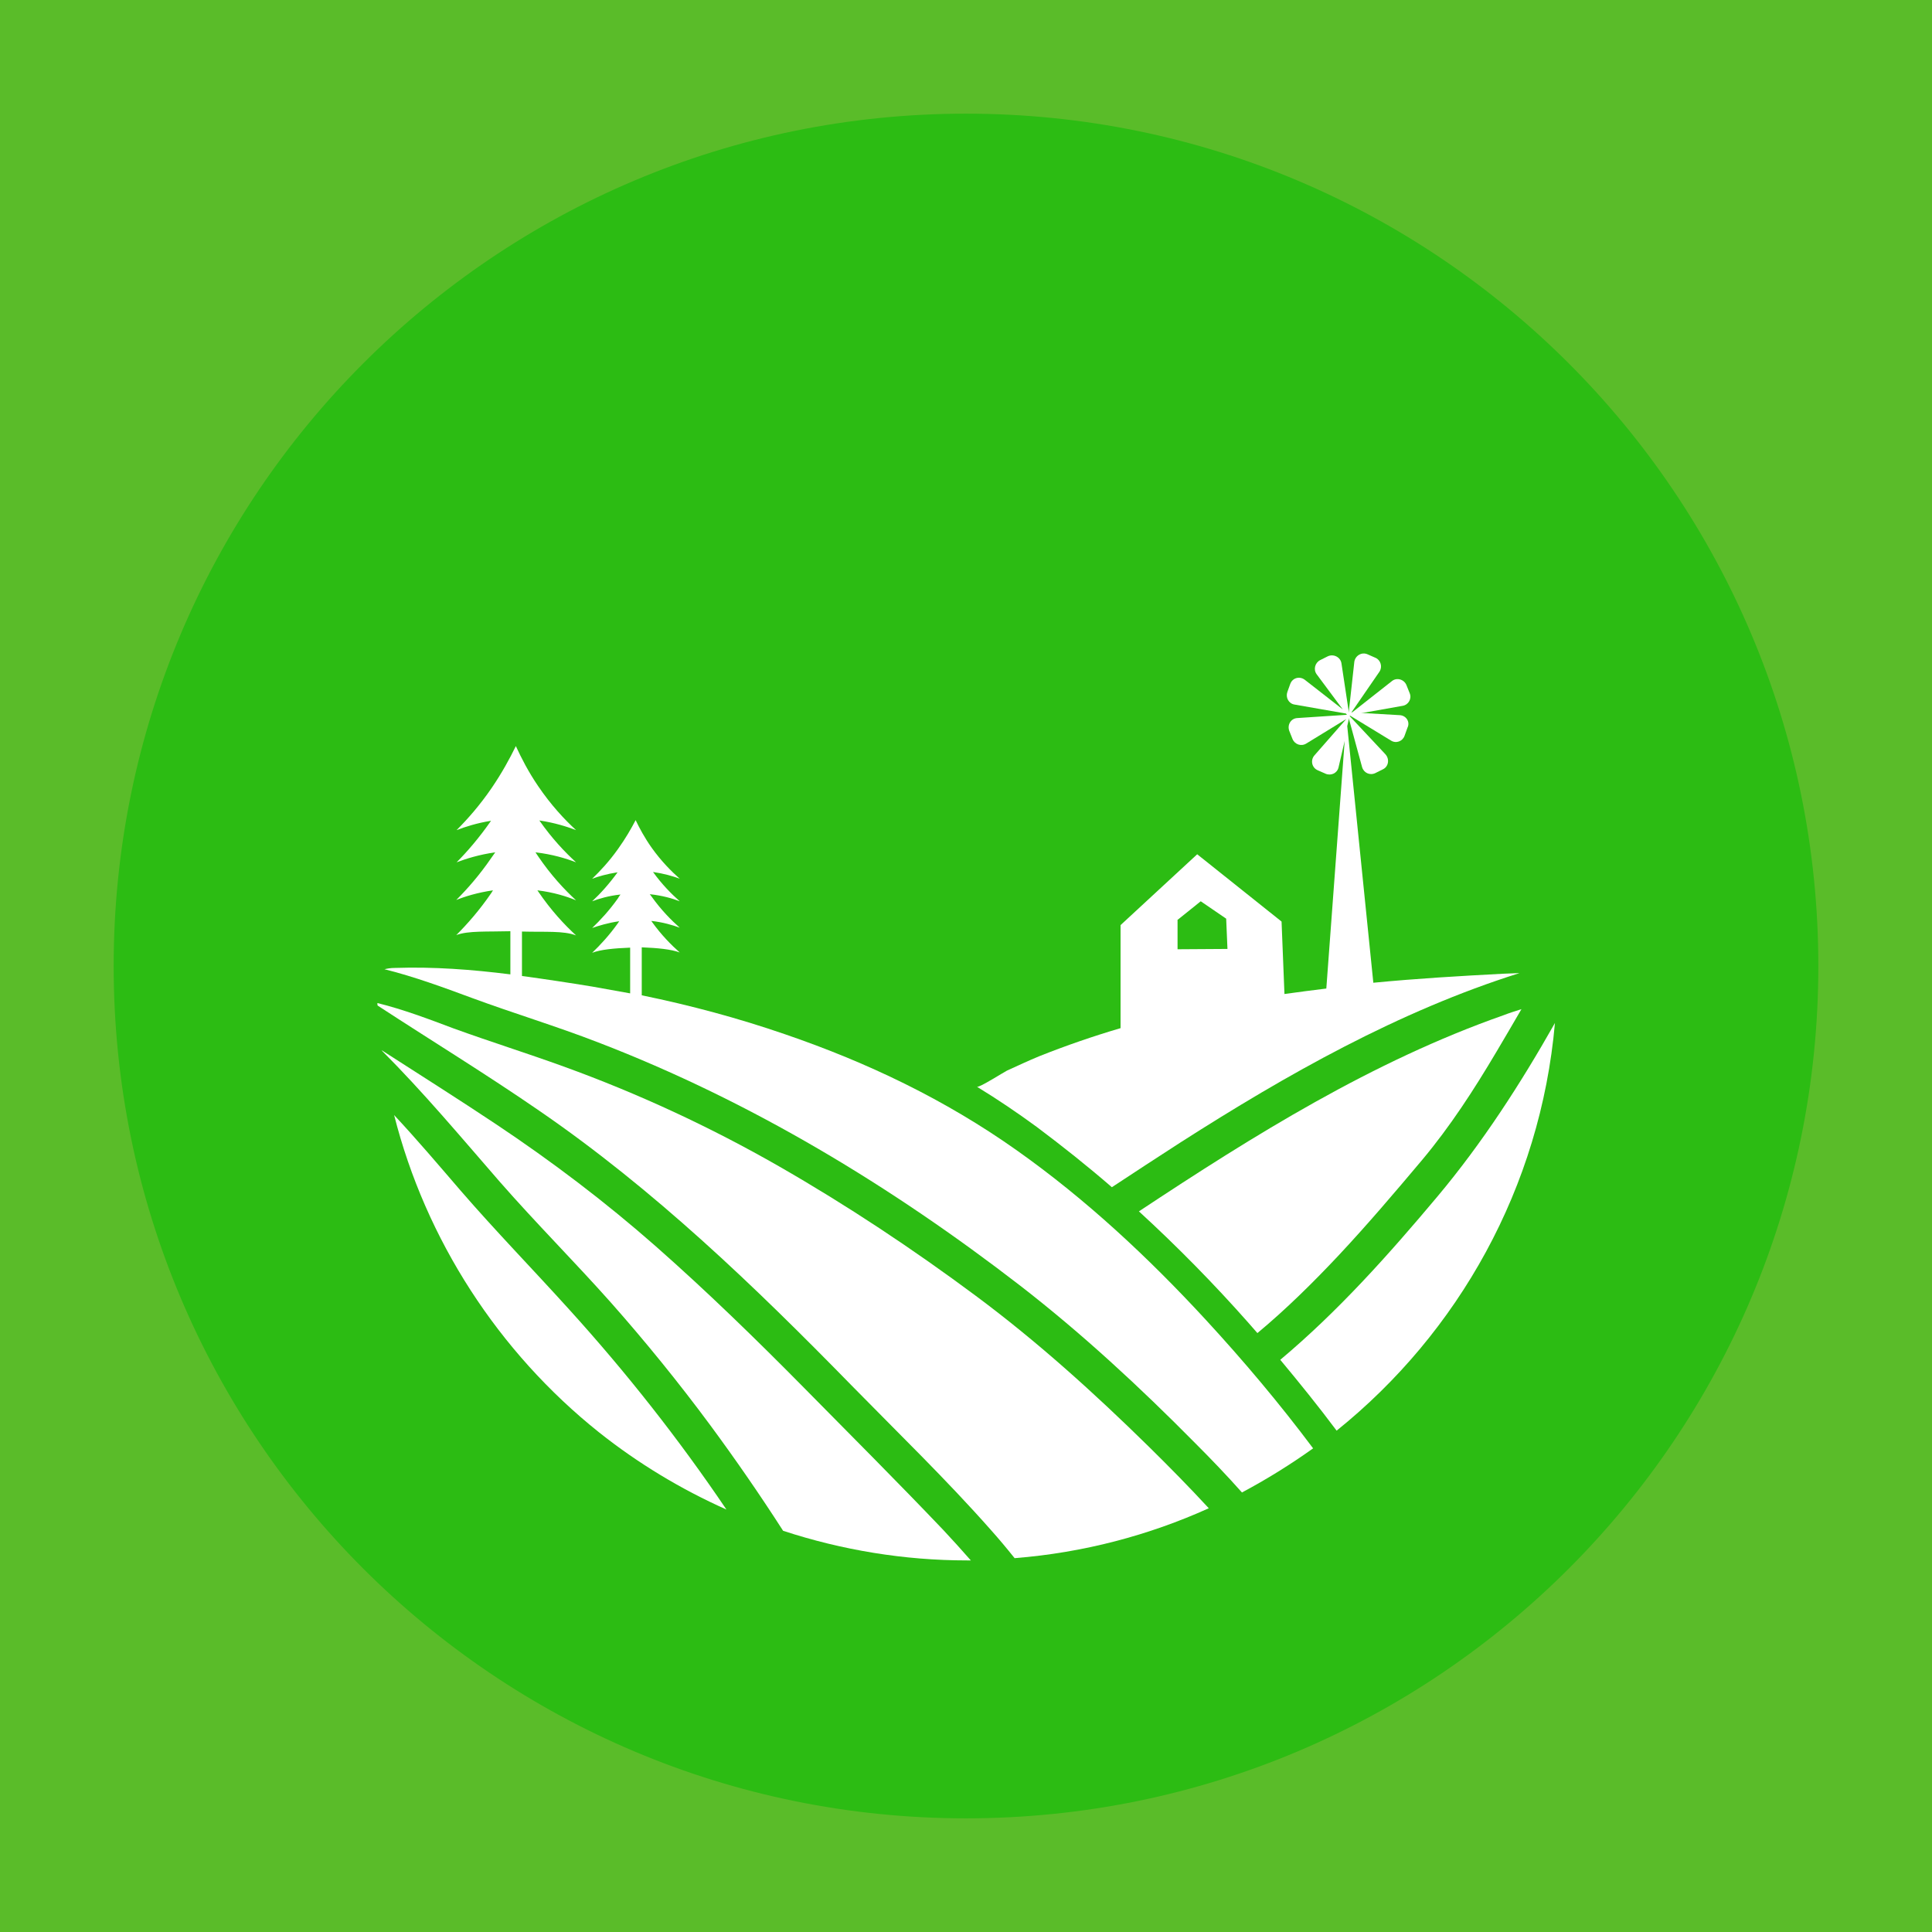
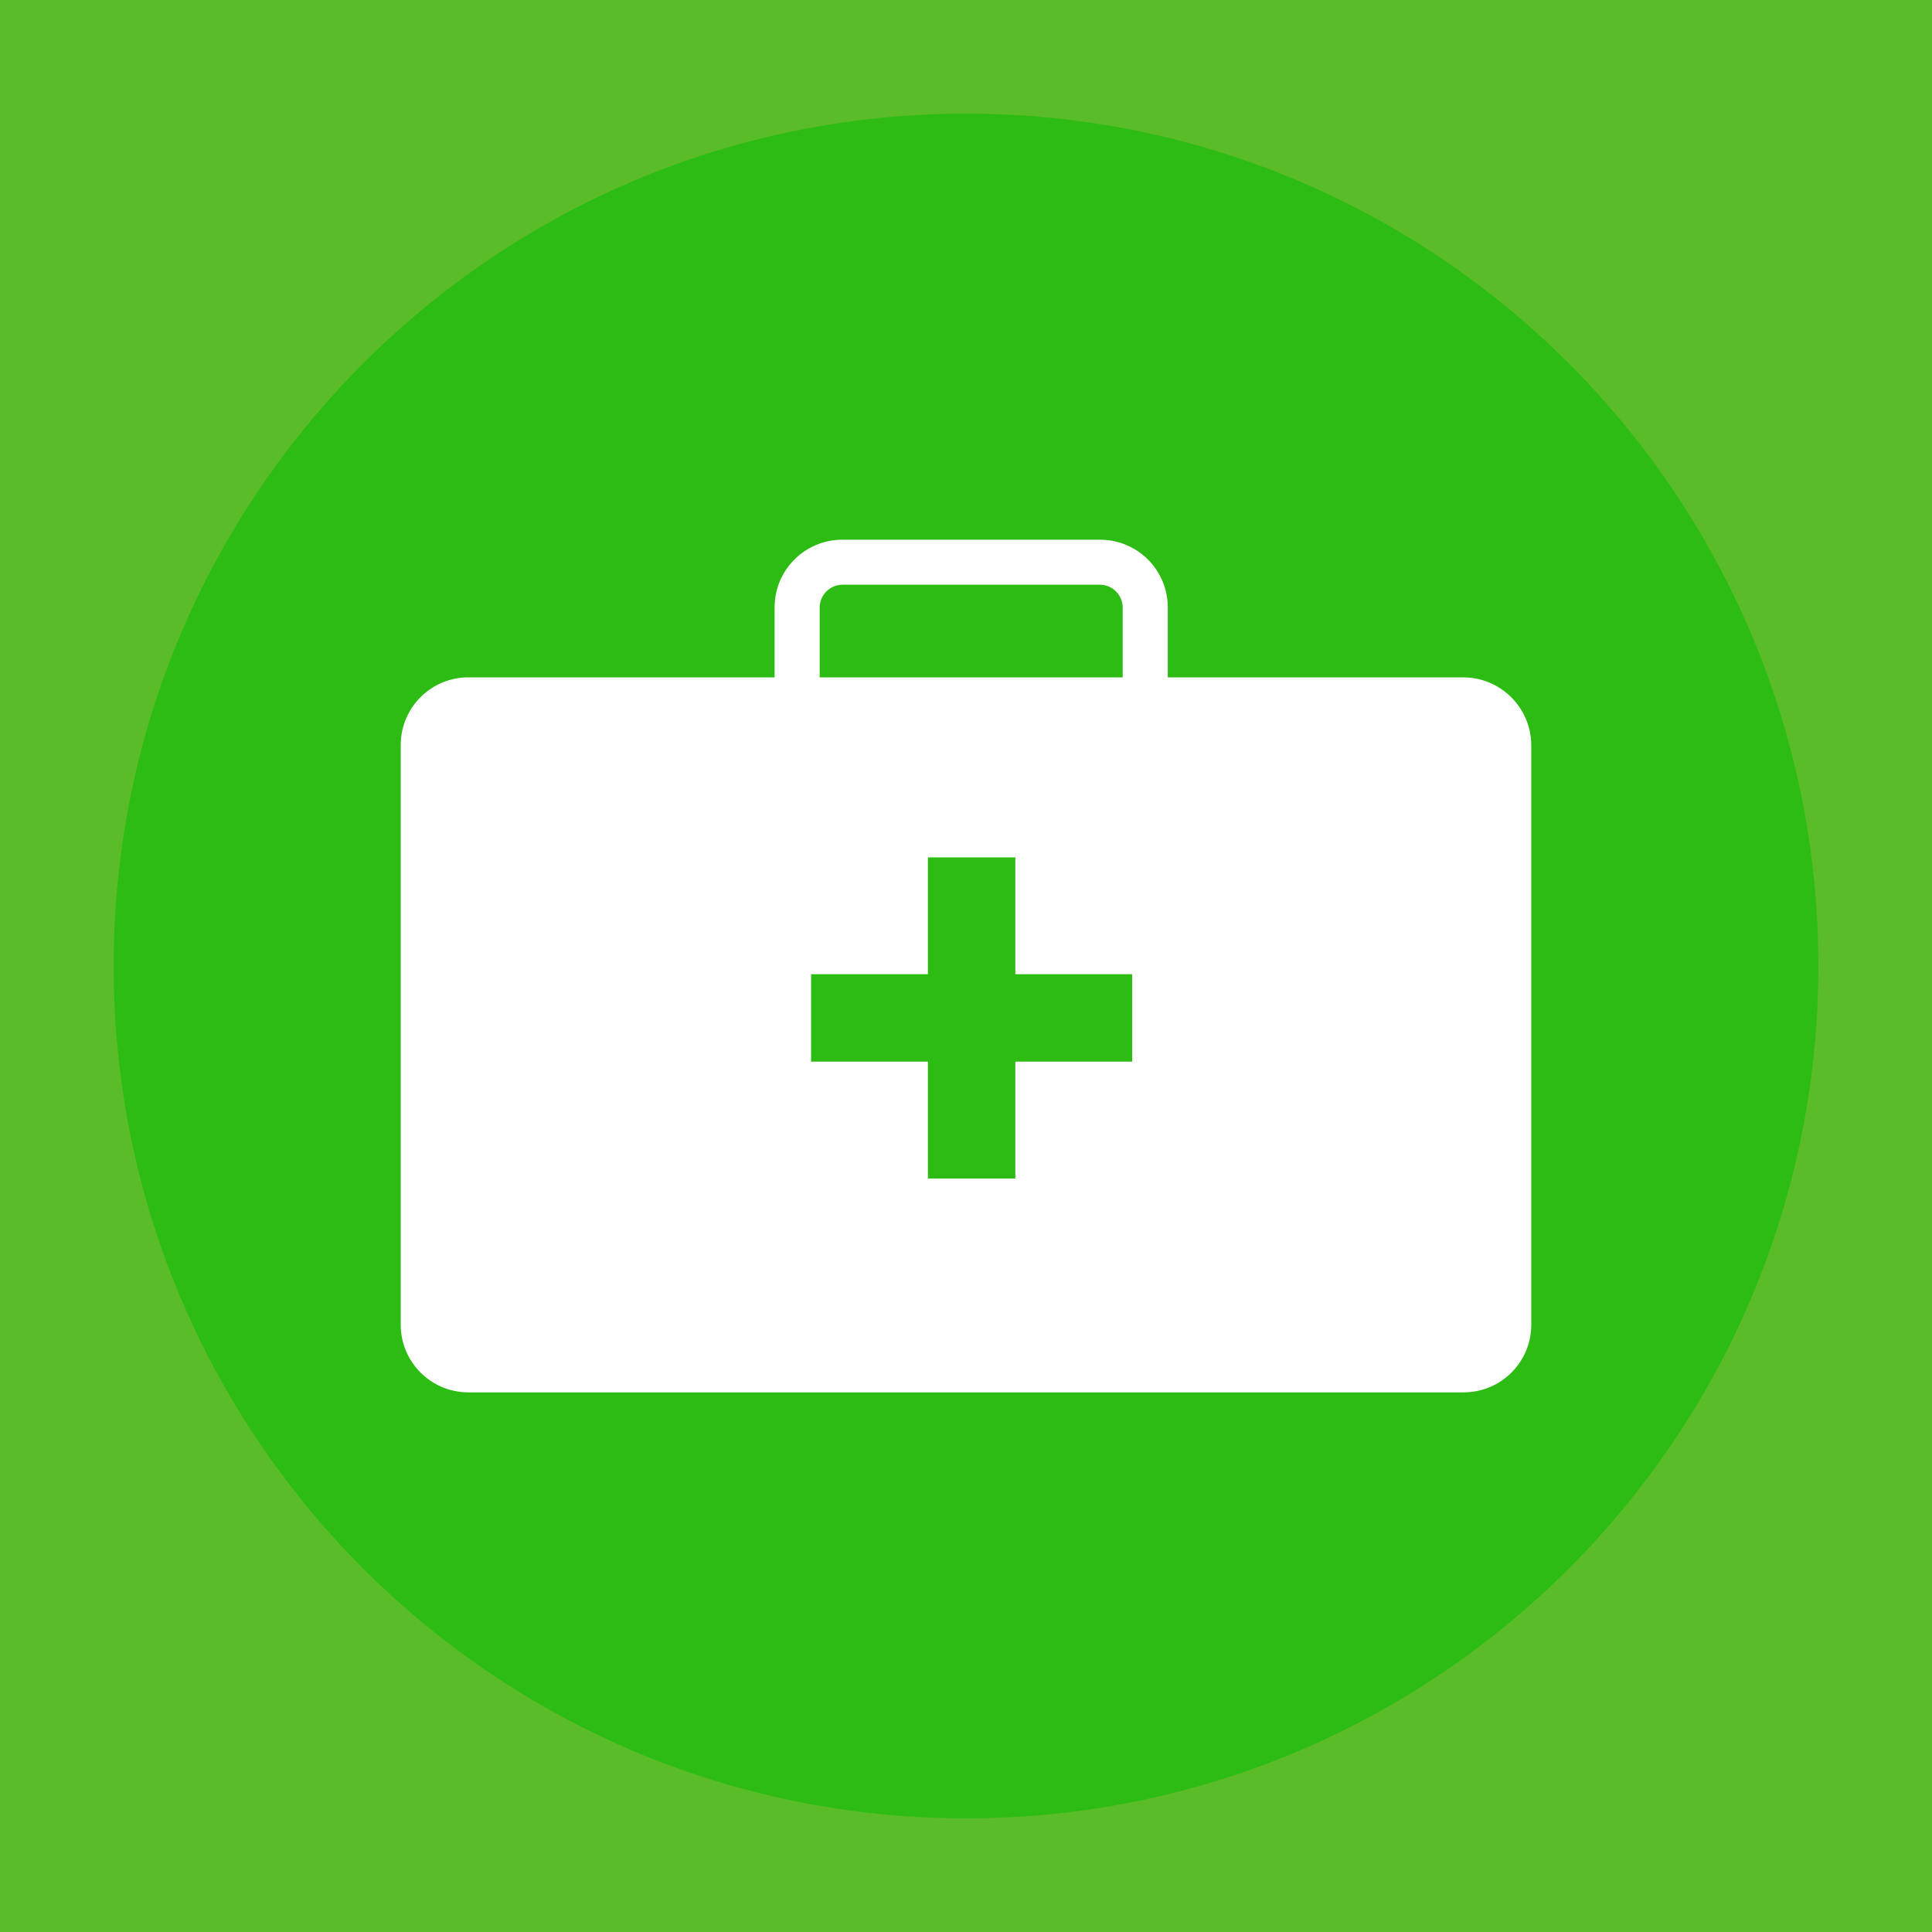
- <svg xmlns="http://www.w3.org/2000/svg" version="1.1" id="Camada_1" x="0px" y="0px" viewBox="0 0 600 600" style="enable-background:new 0 0 600 600;" xml:space="preserve">
-   <style type="text/css">
- 	.st0{fill:#5ABC29;}
- 	.st1{fill:#2CBC13;}
- 	.st2{fill:#FFFFFF;}
- 	.st3{filter:url(#Adobe_OpacityMaskFilter);}
- 	.st4{fill:url(#SVGID_2_);}
- 	.st5{mask:url(#SVGID_1_);}
- 	.st6{fill:#00BABA;}
- 	.st7{fill:#FCFCFC;}
- </style>
-   <polygon class="st0" points="0,0 600,0 600,600 0,600 " />
-   <circle class="st1" cx="300" cy="300" r="264.7" />
-   <g>
-     <path class="st2" d="M-407.6,422c-6,1.3-10.4,6.6-10.4,12.9c0,2.9,1,5.7,2.7,8l-5.5,32.6c-0.2,1.4,0.2,2.8,1.1,3.9s2.3,1.7,3.7,1.7   h22.6c1.4,0,2.7-0.6,3.6-1.6s1.3-2.4,1.1-3.8l-4.7-34c1.2-2,1.9-4.4,1.9-6.7c0-4.8-2.5-8.9-6.3-11.2V406l29.7,12.9v73.8   c0,9.1,7.4,16.5,16.5,16.5H-216c9.1,0,16.5-7.4,16.5-16.5v-78.3l70.8-30.7c1.8-0.8,3-2.6,2.9-4.6s-1.4-3.7-3.2-4.4l-161-55   c-1.1-0.4-2.2-0.3-3.3,0.1c-55.1,20.9-145.6,54.1-154.1,54.6c-2.3,0-4.2,1.6-4.7,3.8c-0.5,2.2,0.7,4.5,2.8,5.4l41.9,18.1   L-407.6,422L-407.6,422z M-410.4,471.5l5-29.4c0.3-1.7-0.4-3.4-1.7-4.5c-0.8-0.7-1.3-1.7-1.3-2.8c0-2,1.6-3.6,3.6-3.6   s3.6,1.6,3.6,3.6c0,1.1-0.5,1.9-0.9,2.4c-0.9,1.1-1.3,2.4-1.1,3.8l4.2,30.4h-11.4L-410.4,471.5L-410.4,471.5z M-209.3,492.6   c0,3.8-3.1,6.9-6.9,6.9h-135.6c-3.8,0-6.9-3.1-6.9-6.9V423l67.6,29.3c0.6,0.3,1.3,0.4,1.9,0.4s1.3-0.1,1.9-0.4l78-33.8   L-209.3,492.6L-209.3,492.6z M-432.9,380.3c34.8-10.9,118.4-42.3,141.2-51l147.6,50.4l-145.1,62.9L-385,401l80.9-10.7   c3.5,2.2,8.8,3.5,14.9,3.5c11.1,0,19.6-4.4,19.6-10.3s-8.4-10.3-19.6-10.3c-9.6,0-17.2,3.3-19.1,8l-93.8,12.4L-432.9,380.3z    M-303.9,383.6c0-2.2,5.8-5.5,14.8-5.5s14.8,3.3,14.8,5.5s-5.8,5.5-14.8,5.5S-303.9,385.9-303.9,383.6z" />
-   </g>
-   <g id="XMLID_1913_">
-     <path id="XMLID_1917_" class="st2" d="M-153.4,347.9c-5.7,6.7-1.7,17.6,6.5,28.5l-20.9,24.8c-16.1-2.5-33.1,3.1-44.4,16.4   l-123.2,146.2c-8.3,9.8-12.3,22.3-11.2,35.2c0.9,10.8,5.4,20.8,12.7,28.7l-59.7,70.7c-2.1,2.5-1.8,6.3,0.7,8.4   c1.2,1,2.5,1.4,3.8,1.4c1.7,0,3.4-0.7,4.6-2.1l59.7-70.7c8,5.2,17.2,7.9,26.3,7.9c13.8,0,27.4-5.8,36.9-17.2L-138.3,480   c8.3-9.8,12.3-22.3,11.2-35.2c-0.4-3.9-1.2-7.8-2.4-11.3l20.9-24.7c2.2,1.2,4.4,2.1,6.5,2.9c5.1,2.1,9.2,2.9,12.5,2.9   c5.3,0,8.4-2.1,10.3-4.2c8.9-10.6-6.1-31.6-23.9-46.5C-121.2,348.6-144.3,337.4-153.4,347.9L-153.4,347.9z M-111.1,372.7   c16.9,14.2,22.6,26.4,22.3,29.7c-1.6,0.4-5.9-0.4-12-3.2l0.7-0.9c1-1.3,1.5-2.8,1.4-4.4c-0.1-1.6-0.9-3-2.1-4l-28.9-24.5   c-2.5-2.1-6.3-1.8-8.4,0.7l-0.7,0.8c-3.8-5.5-5.3-9.6-5.2-11.3C-141,355-128,358.5-111.1,372.7z M-139.2,445.7   c0.8,9.6-2.1,19-8.4,26.4l-3,3.7l-10.6-8.9c-1.9-1.6-4.7-1.3-6.3,0.5c-1.6,1.9-1.3,4.7,0.5,6.3l10.6,8.9l-10.4,12.4l-19.2-16   c-1.9-1.6-4.7-1.3-6.3,0.5c-1.6,1.9-1.3,4.7,0.5,6.3l19.1,16.2l-11.5,13.5l-10.6-8.9c-1.9-1.6-4.7-1.3-6.3,0.5   c-1.6,1.9-1.3,4.7,0.5,6.3l10.6,8.9l-5.2,6.2l-5.2,6.2l-19.1-16.2c-1.9-1.6-4.7-1.3-6.3,0.5c-1.6,1.9-1.3,4.7,0.5,6.3l19.1,16.2   L-215,552l-10.6-8.9c-1.9-1.6-4.7-1.3-6.3,0.5c-1.6,1.9-1.3,4.7,0.5,6.3l10.6,8.9l-10.5,12.3l-19.1-16.2c-1.9-1.6-4.7-1.3-6.3,0.5   c-1.6,1.9-1.3,4.7,0.5,6.3l19.1,16.2l-11.5,13.7l-10.6-8.9c-1.9-1.6-4.7-1.3-6.3,0.5c-1.6,1.9-1.3,4.7,0.5,6.3l10.6,8.9l-10.4,12.6   l-19.1-16.2c-1.9-1.6-4.7-1.3-6.3,0.5s-1.3,4.7,0.5,6.3l19.1,16.2l-0.5,0.6c-13,15.3-35.9,17.2-51.2,4.3c-7.4-6.3-12-15-12.8-24.7   c-0.8-9.6,2.1-19,8.4-26.4l76-90.1l47.5-56.3c6.3-7.4,15-12,24.7-12.8c1.1-0.1,2.1-0.1,3.1-0.1c8.6,0,16.8,2.9,23.3,8.6   C-144.5,427.3-140,436.1-139.2,445.7z M-144.2,412c-3.5-2.9-7.2-5.2-11.1-7l22.3-26.4l19.8,16.7l-22.3,26.4   C-137.9,418.1-140.8,414.8-144.2,412z" />
-     <g id="XMLID_1914_">
-       <g id="XMLID_1915_">
-         <path id="XMLID_1916_" class="st2" d="M-257.3,482.8c20.5,17.1,41,34.1,61.6,51.2c3.8,3.2,9.5-2.3,5.5-5.5     c-20.5-17.1-41-34.1-61.6-51.2C-255.6,474-261.1,479.6-257.3,482.8L-257.3,482.8z" />
-       </g>
-     </g>
-   </g>
-   <g>
-     <g>
-       <path class="st2" d="M-173.4,71.1h-29.8c-4.3,0-7.8,3.5-7.8,7.8V94c0,4.3,3.5,7.8,7.8,7.8h29.8c4.3,0,7.8-3.5,7.8-7.8V78.9    C-165.6,74.6-169.1,71.1-173.4,71.1z M-170.8,94c0,1.4-1.2,2.6-2.6,2.6h-29.8c-1.4,0-2.6-1.2-2.6-2.6V78.9c0-1.4,1.2-2.6,2.6-2.6    h29.8c1.4,0,2.6,1.2,2.6,2.6V94z" />
-       <path class="st2" d="M-131.4,87h-115c-4.3,0-7.8,3.5-7.8,7.8v67c0,4.3,3.5,7.8,7.8,7.8h115c4.3,0,7.8-3.5,7.8-7.8v-67    C-123.7,90.5-127.1,87-131.4,87z M-169.7,131.4h-13.5v13.5h-10.1v-13.5h-13.5v-10.1h13.5v-13.5h10.1v13.5h13.5V131.4z" />
-     </g>
-     <defs>
-       <filter id="Adobe_OpacityMaskFilter" filterUnits="userSpaceOnUse" x="-254" y="169.5" width="130.5" height="98.5">
-         <feColorMatrix type="matrix" values="1 0 0 0 0  0 1 0 0 0  0 0 1 0 0  0 0 0 1 0" />
-       </filter>
-     </defs>
-     <mask maskUnits="userSpaceOnUse" x="-254" y="169.5" width="130.5" height="98.5" id="SVGID_1_">
-       <g class="st3">
-         <linearGradient id="SVGID_2_" gradientUnits="userSpaceOnUse" x1="-188.923" y1="291.171" x2="-188.923" y2="169.396">
-           <stop offset="0.543" style="stop-color:#000000" />
-           <stop offset="0.651" style="stop-color:#030303" />
-           <stop offset="0.74" style="stop-color:#0E0E0E" />
-           <stop offset="0.823" style="stop-color:#1F1F1F" />
-           <stop offset="0.902" style="stop-color:#373737" />
-           <stop offset="0.978" style="stop-color:#575757" />
-           <stop offset="1" style="stop-color:#616161" />
-         </linearGradient>
-         <rect x="-260.4" y="169.4" class="st4" width="143" height="121.8" />
-       </g>
-     </mask>
-     <g class="st5">
-       <path class="st6" d="M-165.4,260.2v-15.1c0-4.3-3.5-7.8-7.8-7.8H-203c-4.3,0-7.8,3.5-7.8,7.8v15.1c0,4.3,3.5,7.8,7.8,7.8h29.8    C-168.9,268-165.4,264.5-165.4,260.2z M-170.6,260.2c0,1.4-1.2,2.6-2.6,2.6H-203c-1.4,0-2.6-1.2-2.6-2.6v-15.1    c0-1.4,1.2-2.6,2.6-2.6h29.8c1.4,0,2.6,1.2,2.6,2.6V260.2z" />
-       <path class="st7" d="M-123.5,244.3v-67c0-4.3-3.5-7.8-7.8-7.8h-115c-4.3,0-7.8,3.5-7.8,7.8v67c0,4.3,3.5,7.8,7.8,7.8h115    C-127,252.1-123.5,248.6-123.5,244.3z M-169.5,217.8H-183v13.5h-10.1v-13.5h-13.5v-10.1h13.5v-13.5h10.1v13.5h13.5V217.8z" />
-     </g>
-   </g>
-   <g>
-     <path class="st2" d="M420.6,205.5l-1.9,17.2l9.7-14.1c1-1.5,0.4-3.6-1.2-4.3l-2.5-1.1C422.9,202.4,420.9,203.6,420.6,205.5z" />
-     <path class="st2" d="M434.7,222.1l-17.3-1l14.6,8.9c1.6,1,3.6,0.2,4.2-1.5l0.9-2.5C438,224.2,436.7,222.2,434.7,222.1z" />
-     <path class="st2" d="M432.3,211.5l-13.6,10.7l16.9-3c1.8-0.3,2.9-2.2,2.2-3.9l-1-2.5C436.1,211,433.8,210.3,432.3,211.5z" />
-     <g>
-       <path class="st2" d="M430.3,234.3l-11.8-12.6l4.5,16.5c0.5,1.8,2.4,2.7,4.1,1.9l2.4-1.2C431.2,238.1,431.6,235.8,430.3,234.3z" />
-       <g>
-         <path class="st2" d="M345.3,368.7c7.1-4.7,14.2-9.3,21.3-13.9c33-21.1,67.8-40.8,105.3-52.6c-1.6,0.1-3.3,0.1-5.1,0.2     c-13.4,0.7-26.9,1.5-40.3,2.8l-8.1-79.7l0.6-2.7l0.1,0.2l-0.1-0.4l0.1-0.2l0.9-0.6l-0.8,0.1l0.1-0.4l-0.3,0.4l0,0l-2.4-15.9     c-0.3-1.9-2.4-3-4.2-2.2l-2.4,1.2c-1.6,0.8-2.2,2.9-1.1,4.4l8.1,10.9l-11.8-9.2c-1.6-1.2-3.8-0.6-4.5,1.3l-0.9,2.5     c-0.6,1.7,0.4,3.6,2.2,3.9l16,2.8l0.3,0.4l-0.3,0l0-0.2l0,0.2l-15.1,1c-2,0.1-3.2,2.1-2.5,4l1,2.5c0.7,1.7,2.7,2.4,4.3,1.4     l12.4-7.6v0l-9.9,11.3c-1.3,1.5-0.8,3.8,1,4.6l2.5,1.1c1.7,0.7,3.6-0.2,4-2l1.9-8.2l-5.7,76.9c-4.3,0.5-8.6,1.1-13,1.7l-0.9-22.5     l-26.2-20.9L348,287.3v32c-8.5,2.5-16.9,5.4-25.2,8.7c-3.4,1.4-6.8,3-10.1,4.5c-1,0.5-8.7,5.4-9.3,5c6.4,3.9,12.6,8.1,18.6,12.5     C330,356,337.8,362.2,345.3,368.7z M365.8,285.6l7.1-5.7l7.9,5.4l0.4,9.4l-15.5,0.1V285.6z" />
-         <path class="st2" d="M353.7,376.2c11.9,10.9,23.3,22.5,34,34.6c0.9,1.1,1.9,2.1,2.8,3.2c8.9-7.4,17.2-15.6,25.1-24     c9-9.6,17.5-19.6,26-29.7c8.8-10.5,16.1-21.8,23.1-33.6c2.6-4.4,5.2-8.8,7.8-13.3c-1.9,0.6-3.8,1.2-5.6,1.9     C426.2,329.6,389.5,352.5,353.7,376.2z" />
-         <path class="st2" d="M446.4,371.6c-15.1,18-30.8,35.6-48.8,50.7c6,7.2,11.9,14.5,17.5,22c37.8-30.4,63.3-75.5,67.8-126.6     C472.2,336.6,460.4,354.9,446.4,371.6z" />
-         <path class="st2" d="M315.7,357.2c-22.2-15.7-46.2-27.2-71.9-36c-14.5-5-29.4-9-44.5-12.1v-14.9c5,0.2,9.1,0.6,11.8,1.6     c-2.6-2.3-5.7-5.4-8.7-9.6c0-0.1-0.1-0.1-0.1-0.2c3.6,0.4,6.6,1.3,8.8,2.1c-2.6-2.3-5.7-5.4-8.7-9.6c-0.2-0.3-0.4-0.5-0.6-0.8     c3.8,0.4,7,1.3,9.3,2.2c-2.5-2.2-5.5-5.2-8.3-9.1c3.4,0.5,6.2,1.3,8.3,2.1c-2.6-2.3-5.7-5.4-8.7-9.6c-2.2-3.1-3.8-6.1-5-8.6     c-1.4,2.7-3.2,5.8-5.5,9c-2.7,3.8-5.5,6.8-8,9.2c1.9-0.7,4.6-1.5,7.9-2c-2.7,3.7-5.4,6.7-7.9,9c2.1-0.8,5.1-1.7,8.8-2.1     c-0.3,0.4-0.6,0.8-0.8,1.2c-2.7,3.8-5.5,6.8-8,9.2c2-0.7,4.9-1.6,8.4-2.1c-0.1,0.2-0.3,0.4-0.4,0.6c-2.7,3.8-5.5,6.8-8,9.2     c2.6-1,6.7-1.4,11.8-1.6v14.2c-3.9-0.7-7.8-1.4-11.7-2.1c-7.3-1.2-14.6-2.3-21.9-3.3v-13.8c7.2,0.2,12.9-0.3,16.8,1.2     c-3.6-3.3-7.8-7.8-11.8-13.7c-0.1-0.1-0.1-0.2-0.2-0.3c5,0.6,9.1,1.9,12,3.1c-3.6-3.3-7.8-7.8-11.8-13.7     c-0.3-0.4-0.5-0.8-0.8-1.2c5.2,0.6,9.5,1.9,12.6,3.1c-3.4-3.1-7.5-7.4-11.4-13c4.7,0.7,8.5,1.9,11.4,3     c-3.6-3.3-7.8-7.8-11.8-13.7c-3-4.4-5.2-8.7-6.9-12.4c-1.9,3.9-4.3,8.3-7.5,13c-3.7,5.4-7.5,9.7-10.9,13.1     c2.6-1,6.3-2.2,10.7-2.9c-3.7,5.3-7.4,9.6-10.7,12.9c2.9-1.1,7-2.4,12-3.1c-0.4,0.6-0.8,1.1-1.2,1.7c-3.7,5.4-7.5,9.7-10.9,13.1     c2.7-1.1,6.6-2.3,11.4-3c-0.2,0.3-0.3,0.5-0.5,0.8c-3.7,5.4-7.5,9.7-10.9,13.1c3.7-1.4,9.6-1,16.8-1.2v13.4     c-11.9-1.5-23.8-2.4-35.8-2c-1.4,0-2.4,0.2-3.3,0.4c9.2,2.3,18.2,5.6,27.1,8.9c13,4.8,26.3,8.8,39.2,13.8     C233.3,342,277,368.5,317,399.4c19.2,14.9,37,31.4,54.1,48.7c5,5,9.9,10.1,14.6,15.4c7.7-4.1,15.1-8.7,22.1-13.7     c-10.4-13.9-21.6-27.2-33.4-40C356.6,390.5,337.2,372.4,315.7,357.2z" />
-         <path class="st2" d="M356.7,449.2c-17-16.7-34.6-32.6-53.7-46.8c-19.5-14.5-40-28.1-61.1-40.2c-21.3-12.2-43.7-22.6-66.9-31     c-11.3-4.1-22.8-7.7-34.1-11.8c-7.7-2.9-15.6-5.9-23.7-7.9c0,0.3,0,0.6,0.1,0.8c16.7,10.9,33.7,21.3,50.1,32.6     c35.7,24.5,66.9,54.5,97.1,85.4c14.5,14.8,29.4,29.2,43.1,44.7c2.6,2.9,5.1,5.9,7.5,8.9c21.4-1.7,41.7-7.1,60.3-15.5     C369.4,461.9,363.1,455.5,356.7,449.2z" />
-         <path class="st2" d="M143,369.7c-6.8-7.9-13.5-15.8-20.6-23.4c9.8,38.7,32.4,73.6,63.6,98.5c12.2,9.7,25.5,17.7,39.6,24     c-14.8-21.9-31.2-42.7-48.9-62.2C165.5,394.2,153.9,382.3,143,369.7z" />
-         <path class="st2" d="M249.9,431.2c-15-15.2-30.3-30.1-46.3-44.2c-15.7-13.8-32.2-26.3-49.6-37.9c-11.7-7.8-23.6-15.3-35.4-22.9     c0,0,0,0.1,0,0.1c12.9,12.9,24.6,26.9,36.6,40.7c11.2,12.8,23.2,24.8,34.5,37.5c10.8,12.2,21.1,24.9,30.8,38     c7.9,10.7,15.5,21.7,22.7,32.9c18.3,6,37.6,9.2,57.1,9.2c0.4,0,0.8,0,1.2,0c-2.8-3.2-5.7-6.4-8.6-9.5     C278.8,460.3,264.3,445.8,249.9,431.2z" />
-       </g>
+ <svg xmlns="http://www.w3.org/2000/svg" viewBox="0 0 600 600">
+   <defs>
+     <style>.cls-1{fill:#5abc29;}.cls-2{fill:#2cbc13;}.cls-3{fill:#fff;}</style>
+   </defs>
+   <g id="Layer_2" data-name="Layer 2">
+     <g id="Camada_1" data-name="Camada 1">
+       <polygon class="cls-1" points="0 0 600 0 600 600 0 600 0 0" />
+       <circle class="cls-2" cx="300" cy="300" r="264.7" />
+       <path class="cls-3" d="M341.66,167.62h-80.1a21,21,0,0,0-21,21v40.58a21,21,0,0,0,21,21h80.1a21,21,0,0,0,21-21V188.59A21,21,0,0,0,341.66,167.62Zm7,61.55a7.11,7.11,0,0,1-7,7h-80.1a7.12,7.12,0,0,1-7-7V188.59a7.12,7.12,0,0,1,7-7h80.1a7.11,7.11,0,0,1,7,7Z" />
+       <path class="cls-3" d="M454.55,210.36H145.45a21,21,0,0,0-21,21V411.41a21,21,0,0,0,21,21h309.1a21,21,0,0,0,21-21V231.32A21.17,21.17,0,0,0,454.55,210.36ZM351.61,329.7H315.32V366H288.17V329.7H251.89V302.55h36.28V266.27h27.15v36.28h36.29Z" />
    </g>
  </g>
</svg>
